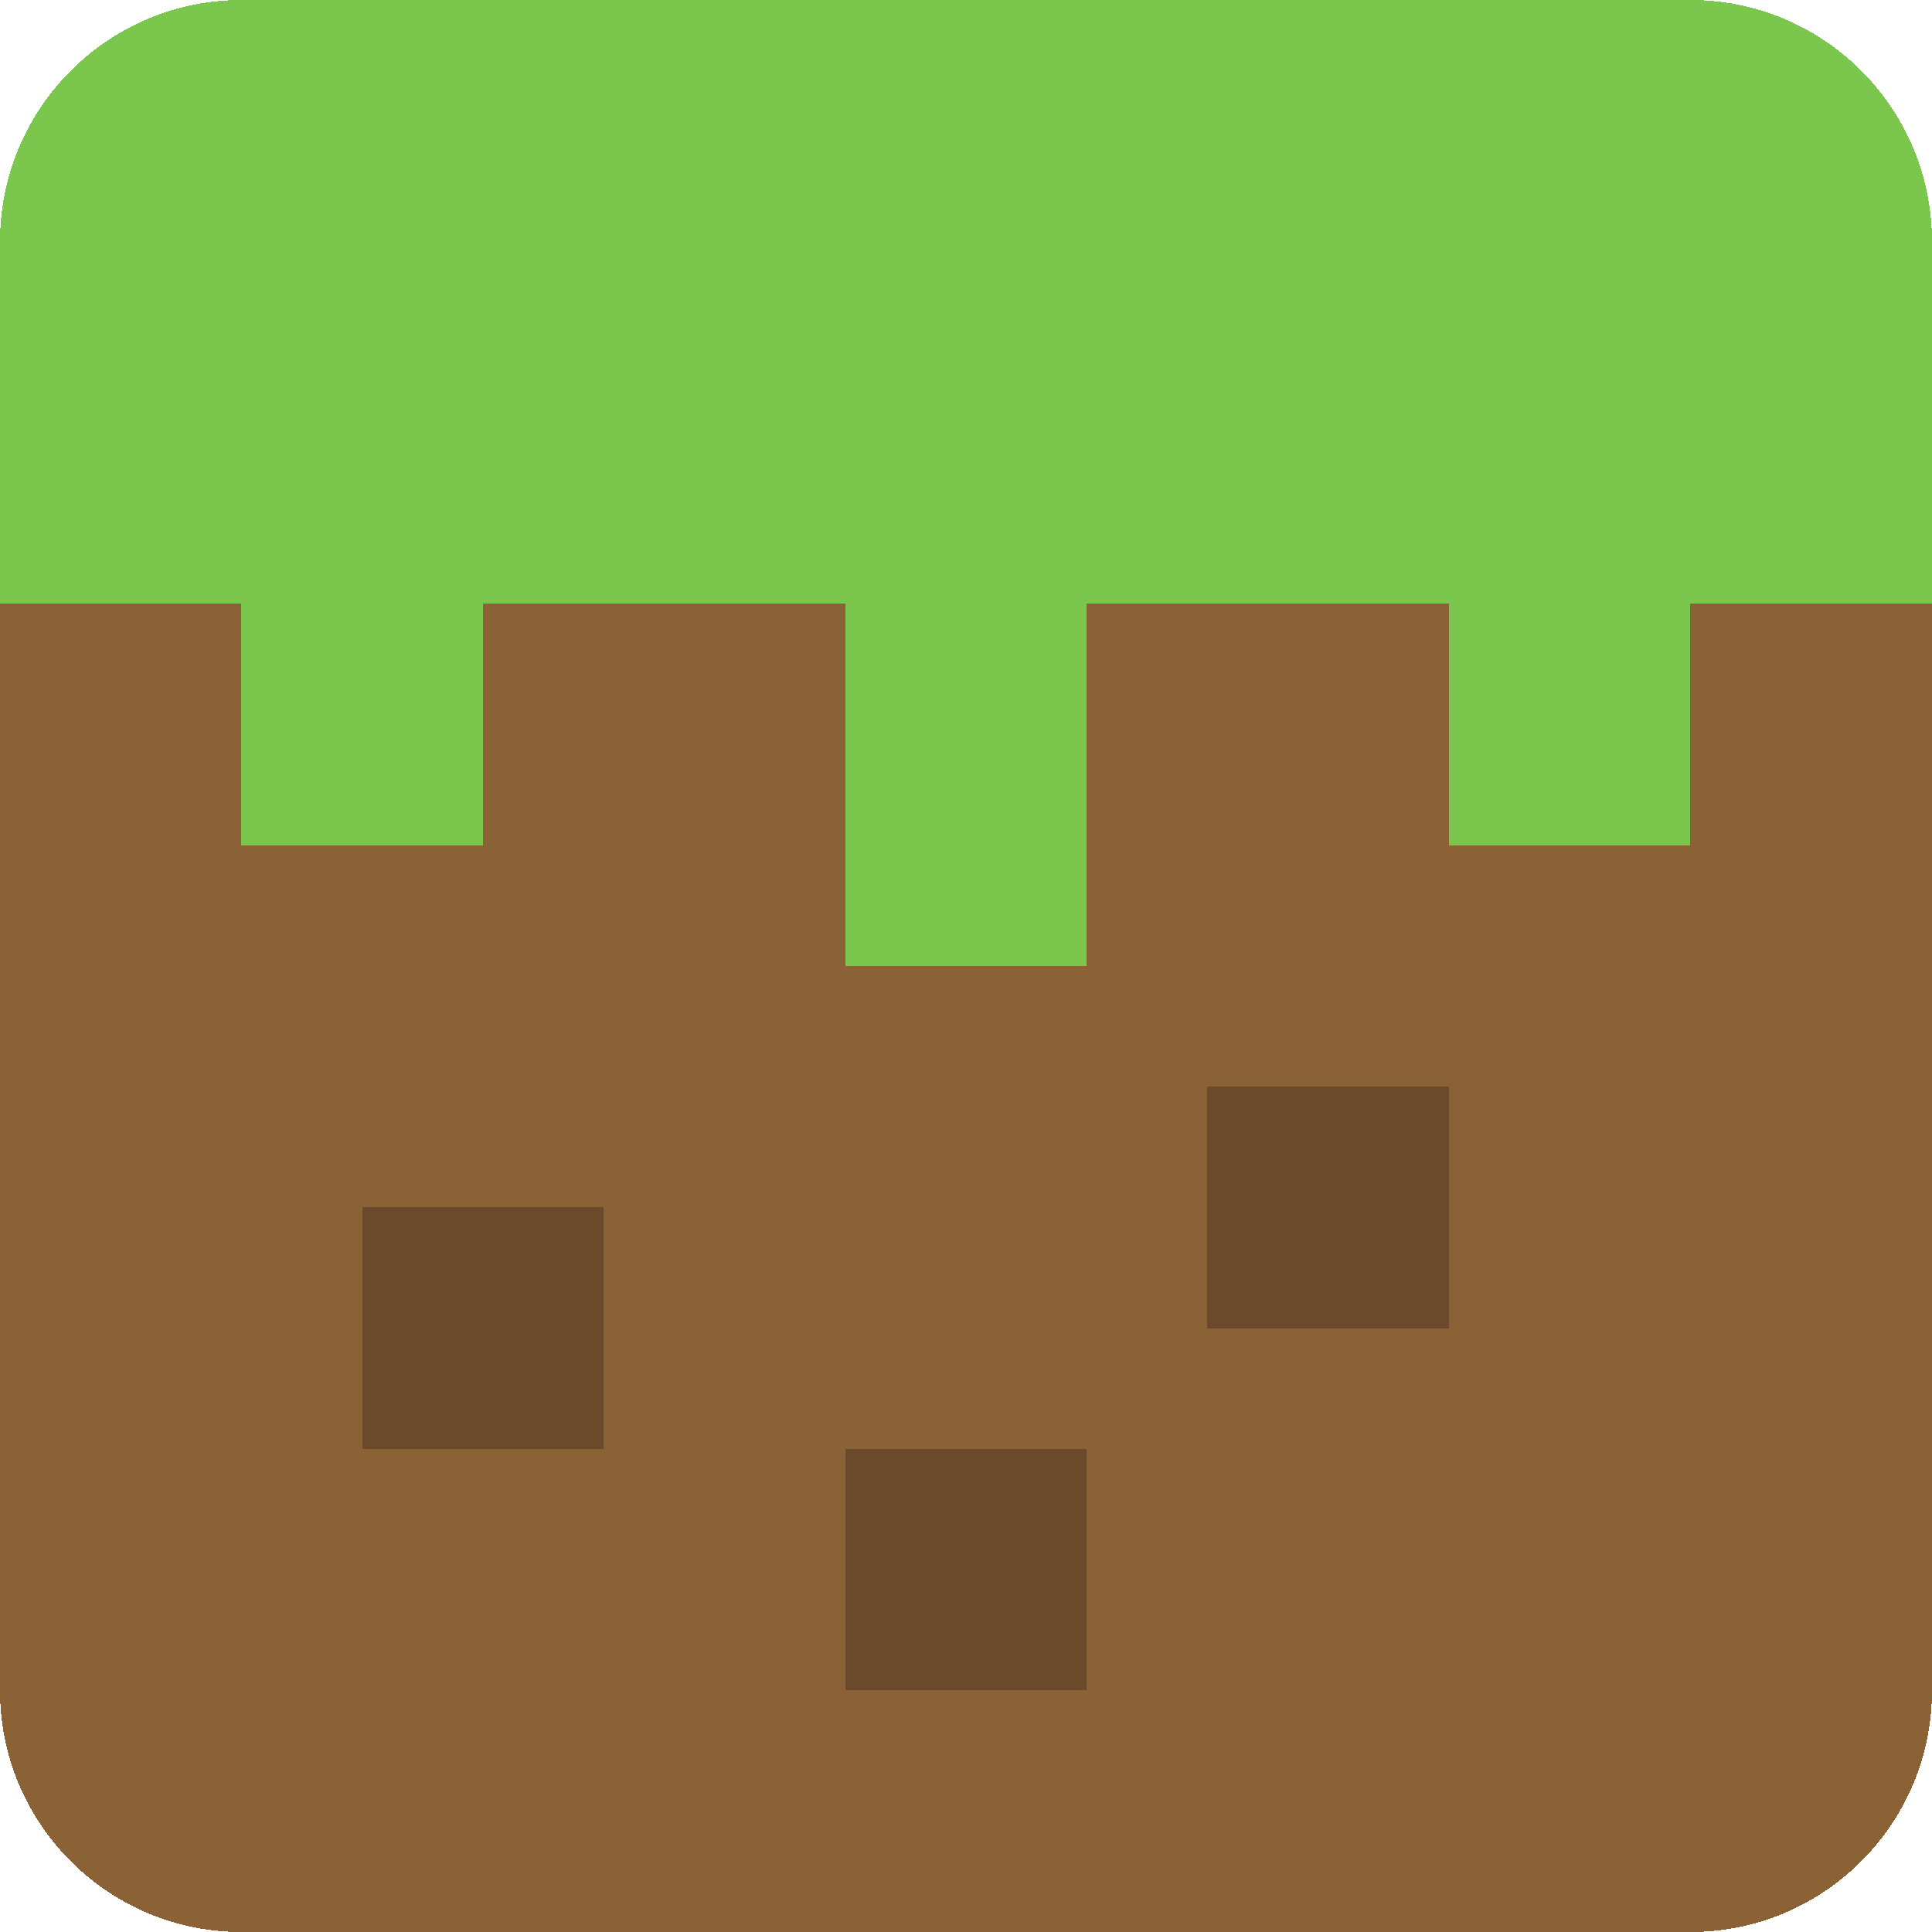
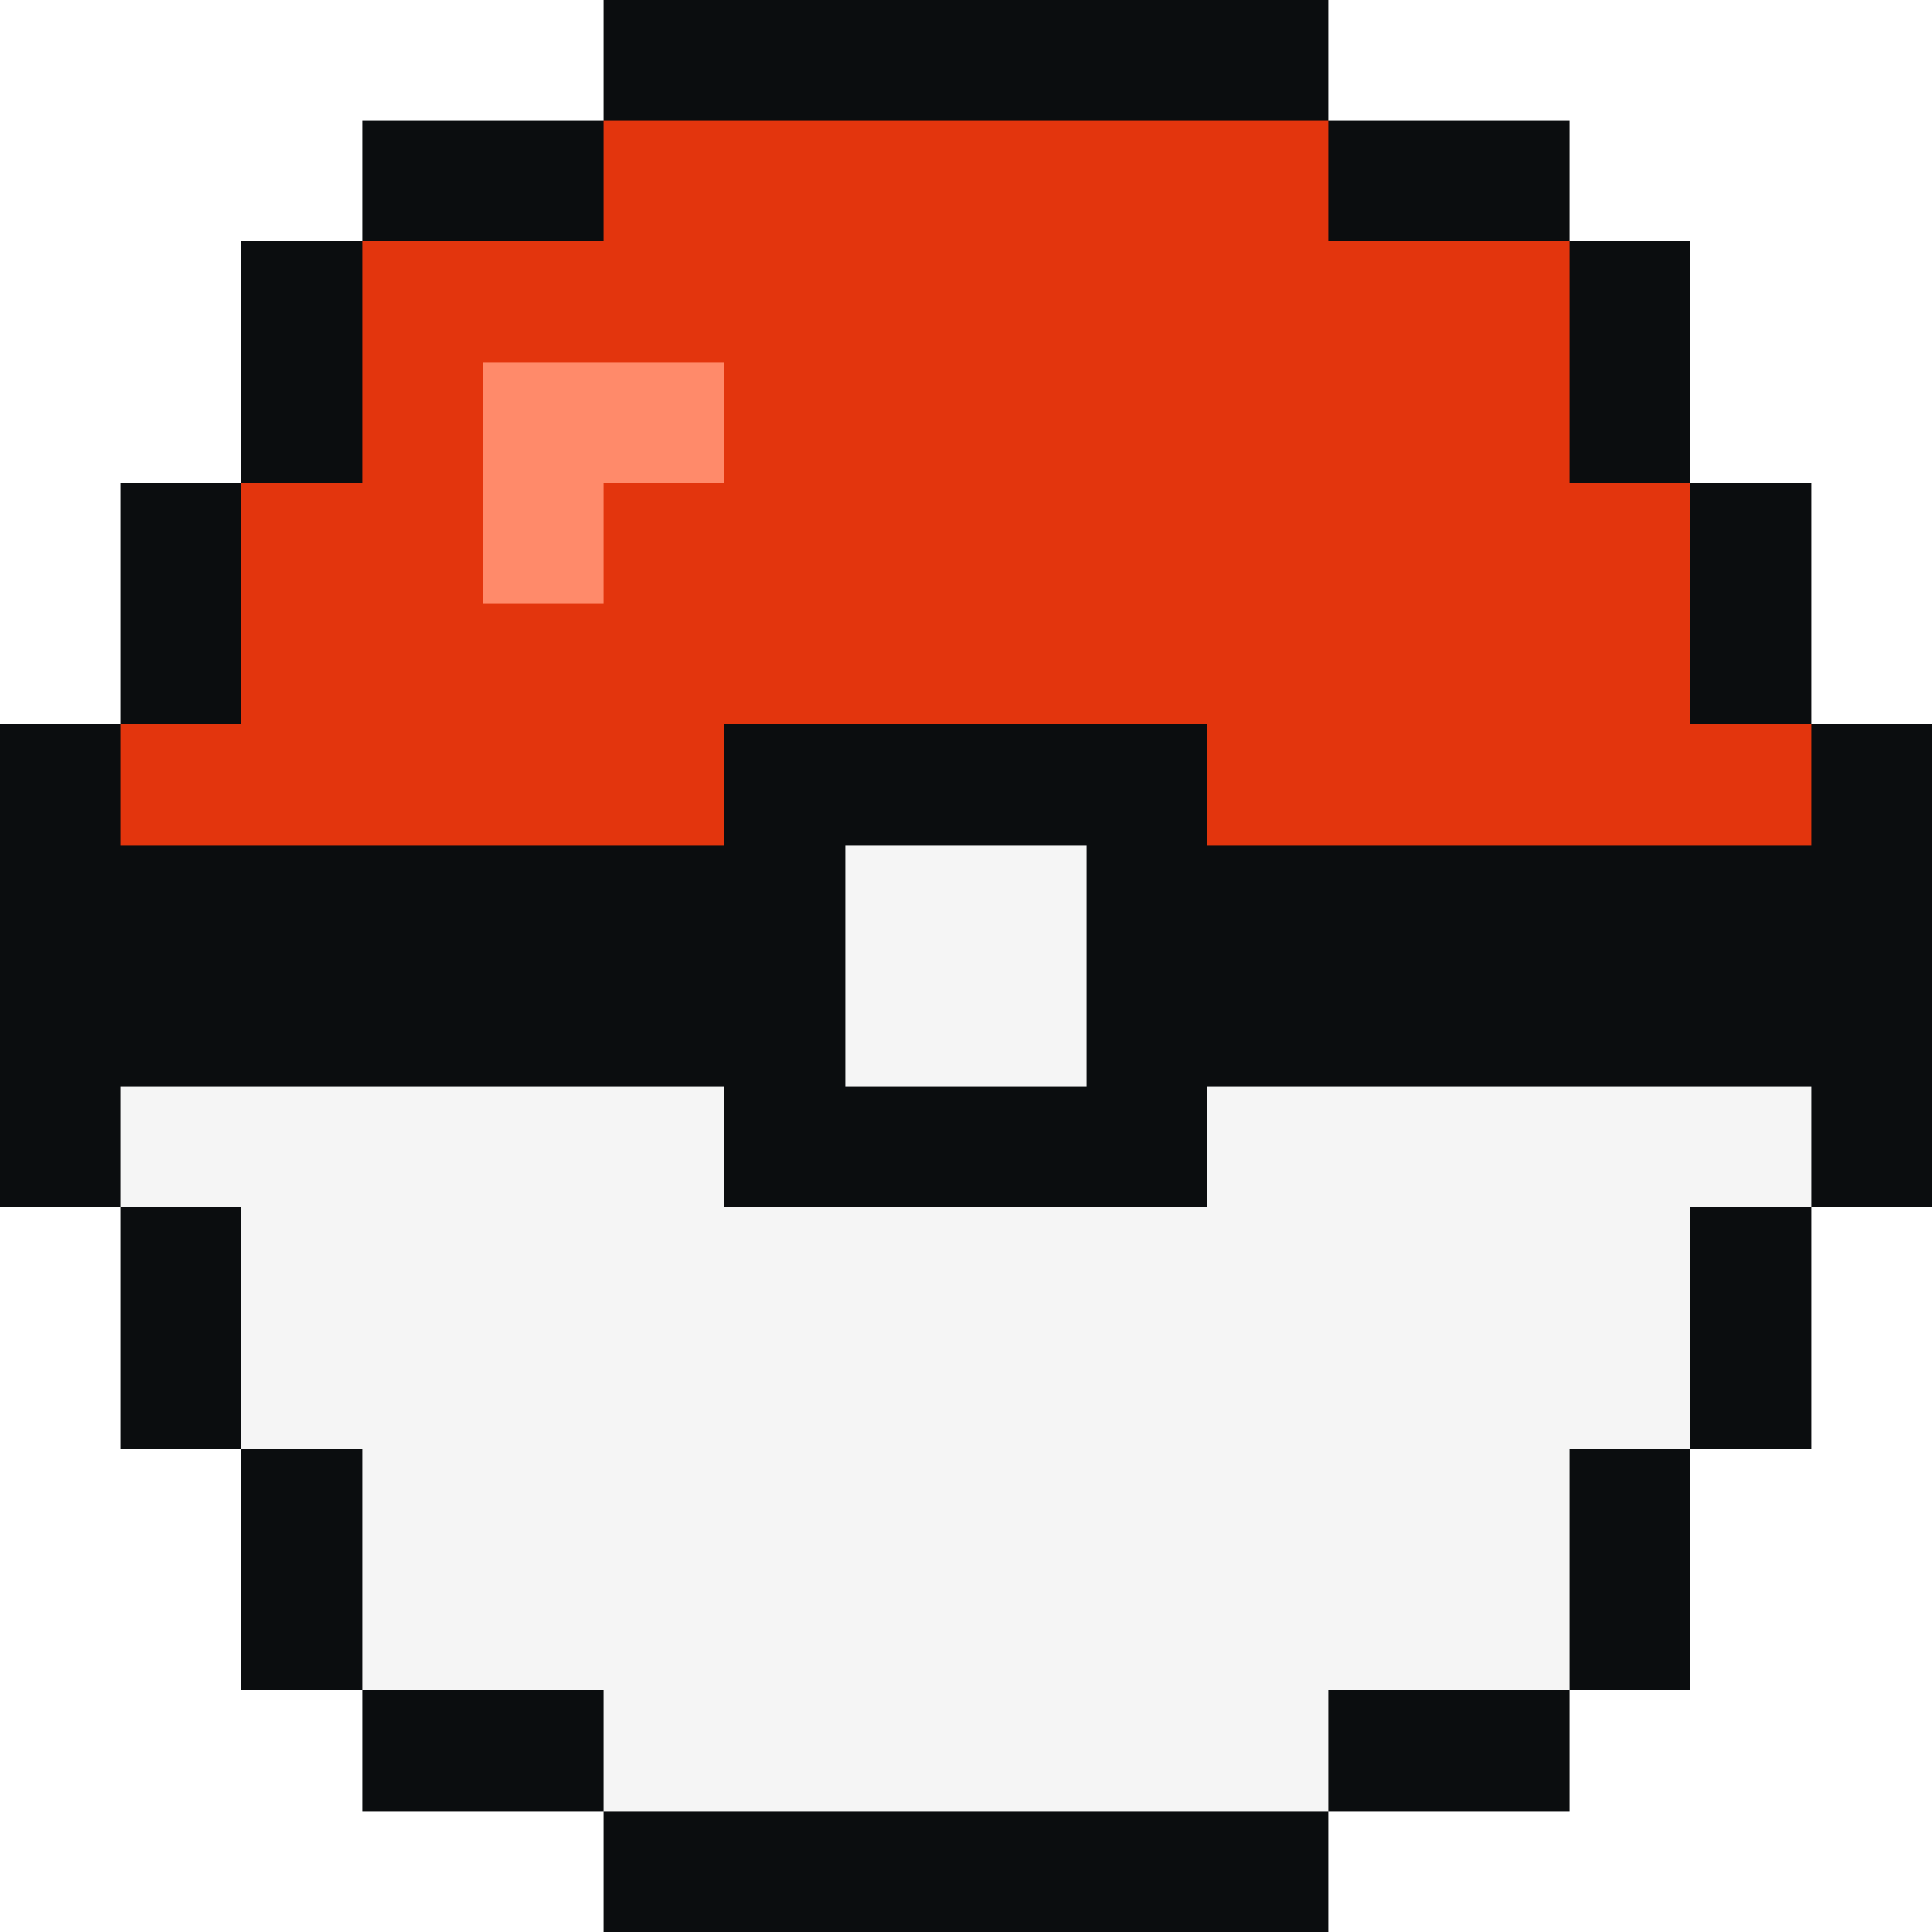
<svg xmlns="http://www.w3.org/2000/svg" viewBox="0 0 16 16" shape-rendering="crispEdges">
-   <rect width="16" height="16" rx="2" fill="#8a6236" />
-   <path fill="#7bc74d" d="M0 2a2 2 0 0 1 2-2h12a2 2 0 0 1 2 2v3h-2v2h-2V5H9v3H7V5H4v2H2V5H0z" />
-   <path fill="#6b4a2b" d="M3 10h2v2H3zM10 9h2v2h-2zM7 12h2v2H7z" />
+   <path fill="#0b0d0f" d="M5 0h6v1h2v1h1v2h1v2h1v4h-1v2h-1v2h-1v1h-2v1H5v-1H3v-1H2v-2H1v-2H0V6h1V4h1V2h1V1h2z" />
+   <path fill="#e3350d" d="M5 1h6v1h2v2h1v2h1v1H10v-1H6v1H1V6h1V4h1V2h2z" />
+   <path fill="#f5f5f5" d="M1 9h5v1h4V9h5v1h-1v2h-1v2h-2v1H5v-1H3v-2H2v-2H1z" />
+   <path fill="#ff8a6a" d="M4 3h2v1H5v1H4z" />
+   <path fill="#f5f5f5" d="M7 7h2v2H7z" />
</svg>
